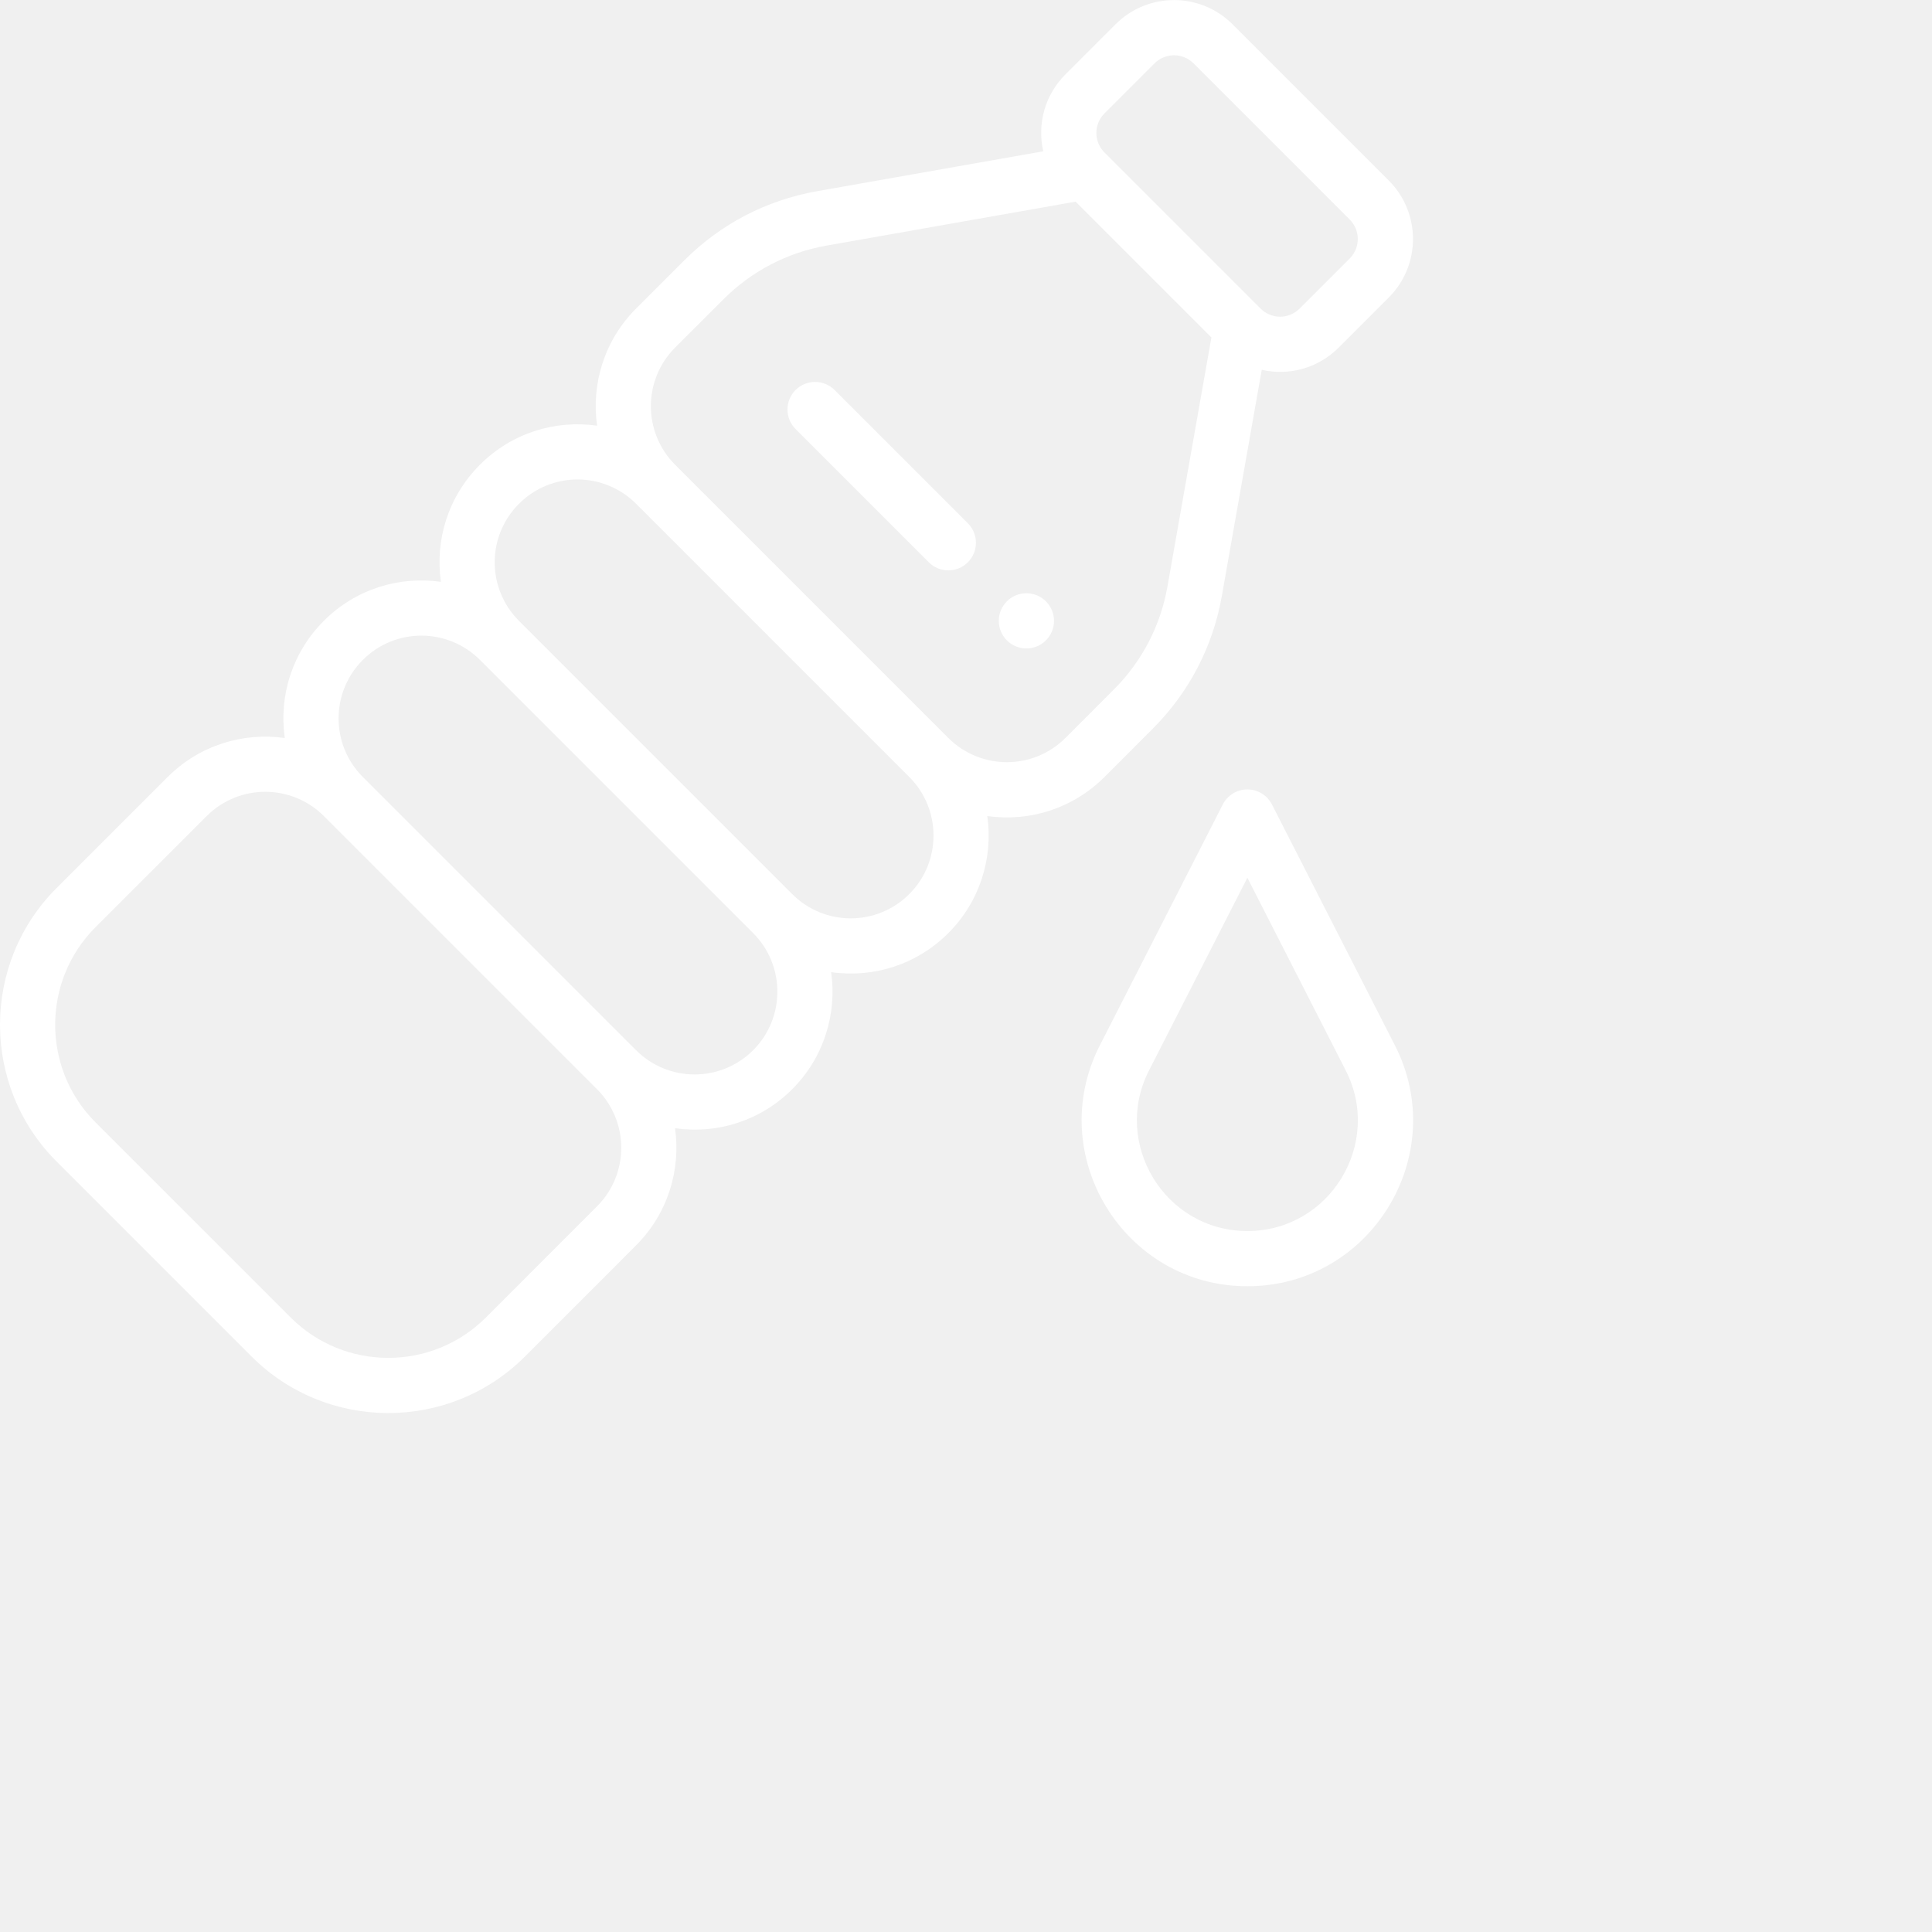
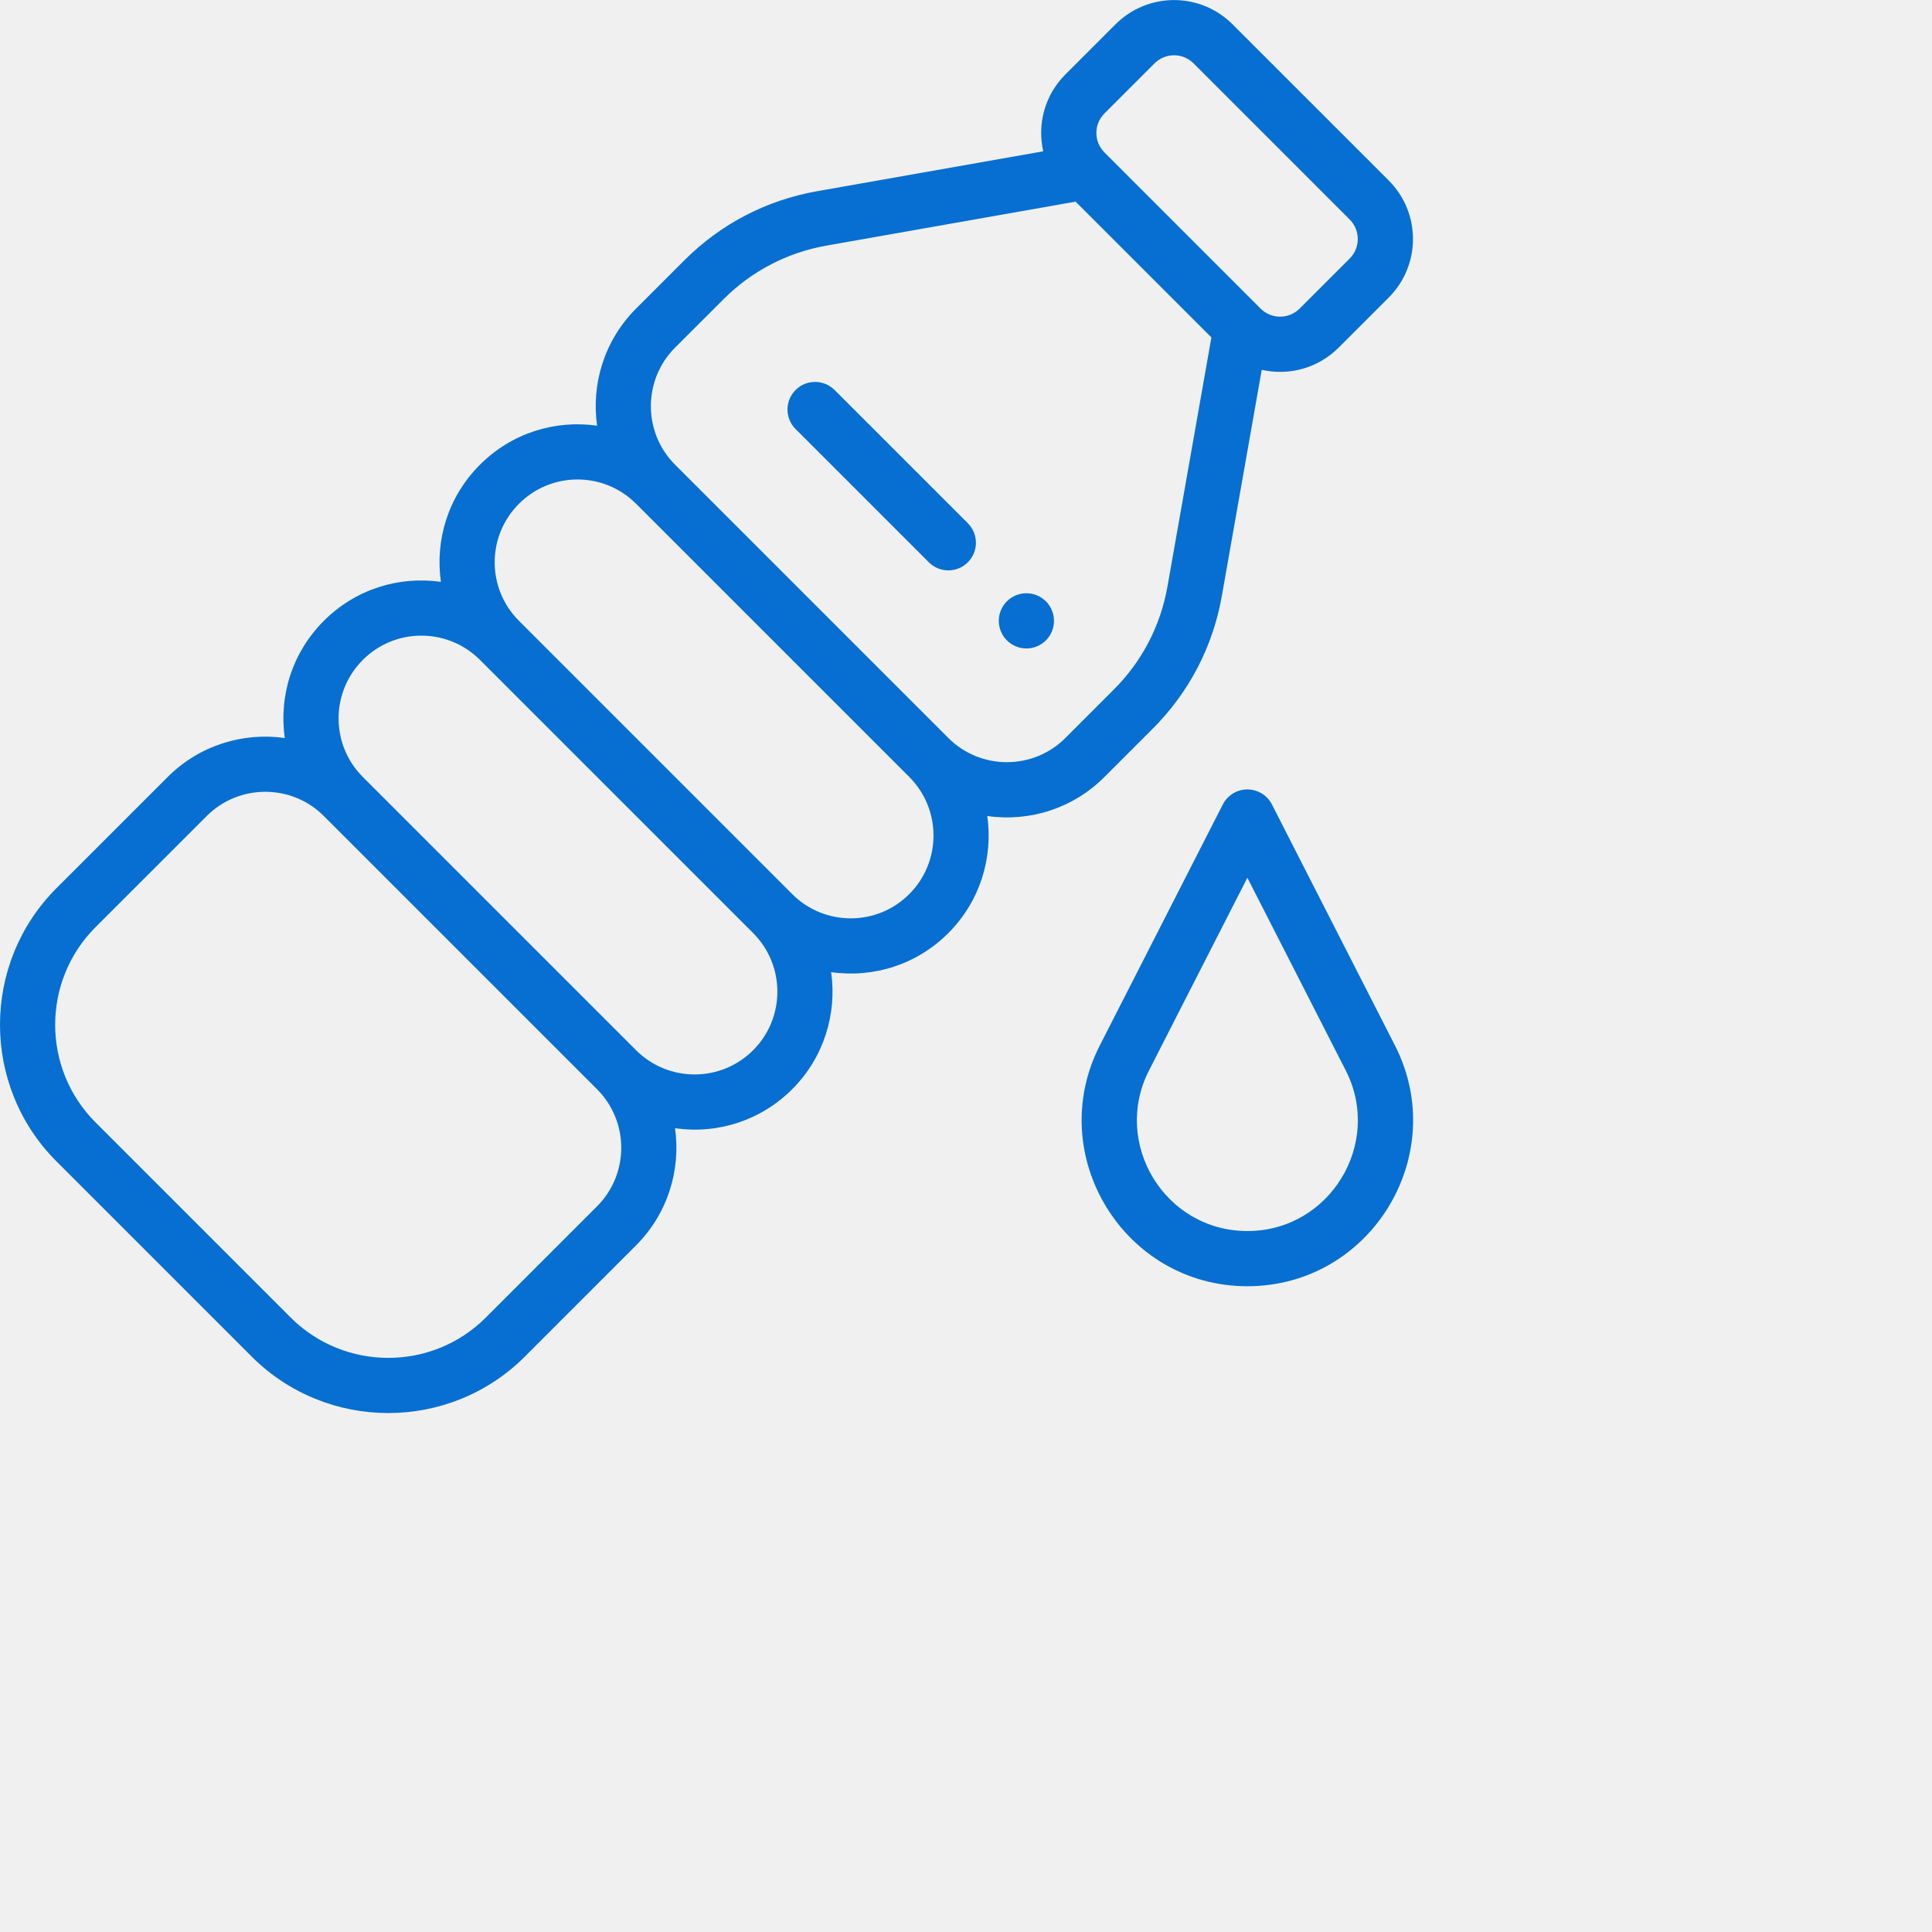
- <svg xmlns="http://www.w3.org/2000/svg" fill="white" version="1.1" id="Capa_1" x="0px" y="0px" viewBox="0 0 700.003 700.003" style="enable-background:new 0 0 512.003 512.003;" xml:space="preserve" class="svg replaced-svg">
+ <svg xmlns="http://www.w3.org/2000/svg" fill="#066fd1" version="1.1" id="Capa_1" x="0px" y="0px" viewBox="0 0 700.003 700.003" style="enable-background:new 0 0 512.003 512.003;" xml:space="preserve" class="svg replaced-svg">
  <g>
    <g>
      <path d="M378.958,217.879c-3.91-3.91-10.24-3.91-14.15,0c-3.9,3.9-3.9,10.23,0,14.14c3.91,3.91,10.24,3.91,14.15,0    C382.859,228.109,382.859,221.779,378.958,217.879z" />
    </g>
  </g>
  <g>
    <g>
      <path d="M503.161,65.389L446.589,8.818c-11.724-11.722-30.697-11.726-42.423,0l-18.14,18.14    c-7.438,7.438-10.285,17.911-8.041,27.863l-82.012,14.471c-18.29,3.237-34.885,11.882-47.985,24.994l-17.532,17.522    c-11.546,11.546-16.251,27.381-14.121,42.424c-15.155-2.14-30.858,2.565-42.438,14.144    c-11.563,11.556-16.291,27.246-14.152,42.433c-15.149-2.131-30.848,2.568-42.419,14.139    c-11.234,11.234-16.351,26.789-14.141,42.449c-15.045-2.132-30.881,2.573-42.429,14.12l-40.291,40.281    c-27.287,27.289-27.288,71.701,0.001,99.003l70.712,70.711c27.297,27.284,71.706,27.291,99.002-0.002l40.279-40.29    c11.548-11.548,16.253-27.387,14.119-42.433c15.591,2.199,31.173-2.859,42.45-14.136c11.544-11.544,16.248-27.379,14.117-42.425    c15.508,2.19,31.114-2.794,42.454-14.145c11.545-11.545,16.249-27.378,14.119-42.42c15.655,2.21,31.214-2.903,42.454-14.143    l17.515-17.524c13.118-13.106,21.762-29.702,24.999-47.997l14.47-82.005c9.933,2.239,20.41-0.587,27.864-8.041l18.14-18.14    C514.885,96.087,514.887,77.114,503.161,65.389z M216.316,437.078l-40.279,40.289c-19.492,19.493-51.218,19.492-70.718,0    L34.61,406.66c-19.493-19.502-19.493-51.227-0.002-70.719l40.291-40.281c11.697-11.698,30.73-11.698,42.428,0l98.99,98.989    C228.015,406.347,228.015,425.38,216.316,437.078z M272.885,380.508c-11.692,11.692-30.686,11.741-42.427,0l-98.99-98.99    c-11.721-11.722-11.724-30.703,0.001-42.428c11.713-11.714,30.681-11.718,42.419-0.007c0.003,0.003,0.005,0.005,0.008,0.008    l98.986,98.985l0.001,0.001c0,0,0,0,0,0.001C284.578,349.781,284.58,368.814,272.885,380.508z M329.453,323.942    c-11.711,11.725-30.707,11.727-42.424-0.004l-98.993-98.992c-11.728-11.72-11.734-30.698,0.003-42.426    c11.729-11.729,30.687-11.731,42.418,0l99,99C341.153,293.214,341.153,312.243,329.453,323.942z M422.991,212.518    c-2.518,14.229-9.24,27.137-19.446,37.333l-17.518,17.527c-11.697,11.698-30.73,11.698-42.428,0l-99-99    c-11.697-11.698-11.697-30.73-0.002-42.426l17.535-17.525c10.19-10.2,23.099-16.922,37.322-19.44l90.254-15.925l49.207,49.208    L422.991,212.518z M489.018,93.669l-18.14,18.14c-3.908,3.907-10.229,3.908-14.138,0l-56.57-56.571    c-3.907-3.909-3.908-10.229,0.001-14.138l18.14-18.14c3.909-3.908,10.23-3.907,14.138,0l56.569,56.571    C492.919,83.433,492.933,89.752,489.018,93.669z" />
    </g>
  </g>
  <g>
    <g>
      <path d="M505.415,378.782l-44.56-87.299c-1.709-3.347-5.149-5.454-8.907-5.454c-3.758,0-7.198,2.107-8.907,5.454l-44.557,87.295    c-20.252,39.621,8.607,87.251,53.464,87.251C496.797,466.029,525.666,418.407,505.415,378.782z M451.948,446.029    c-29.934,0-49.128-31.79-35.652-58.154l35.652-69.85l35.655,69.854C501.062,414.214,481.911,446.029,451.948,446.029z" />
    </g>
  </g>
  <g>
    <g>
      <path d="M350.671,189.588l-48.28-48.28c-3.906-3.905-10.236-3.905-14.143,0c-3.905,3.905-3.905,10.237,0,14.142l48.28,48.28    c3.906,3.905,10.236,3.905,14.143,0C354.576,199.824,354.576,193.493,350.671,189.588z" />
    </g>
  </g>
  <g>
</g>
  <g>
</g>
  <g>
</g>
  <g>
</g>
  <g>
</g>
  <g>
</g>
  <g>
</g>
  <g>
</g>
  <g>
</g>
  <g>
</g>
  <g>
</g>
  <g>
</g>
  <g>
</g>
  <g>
</g>
  <g>
</g>
</svg>
